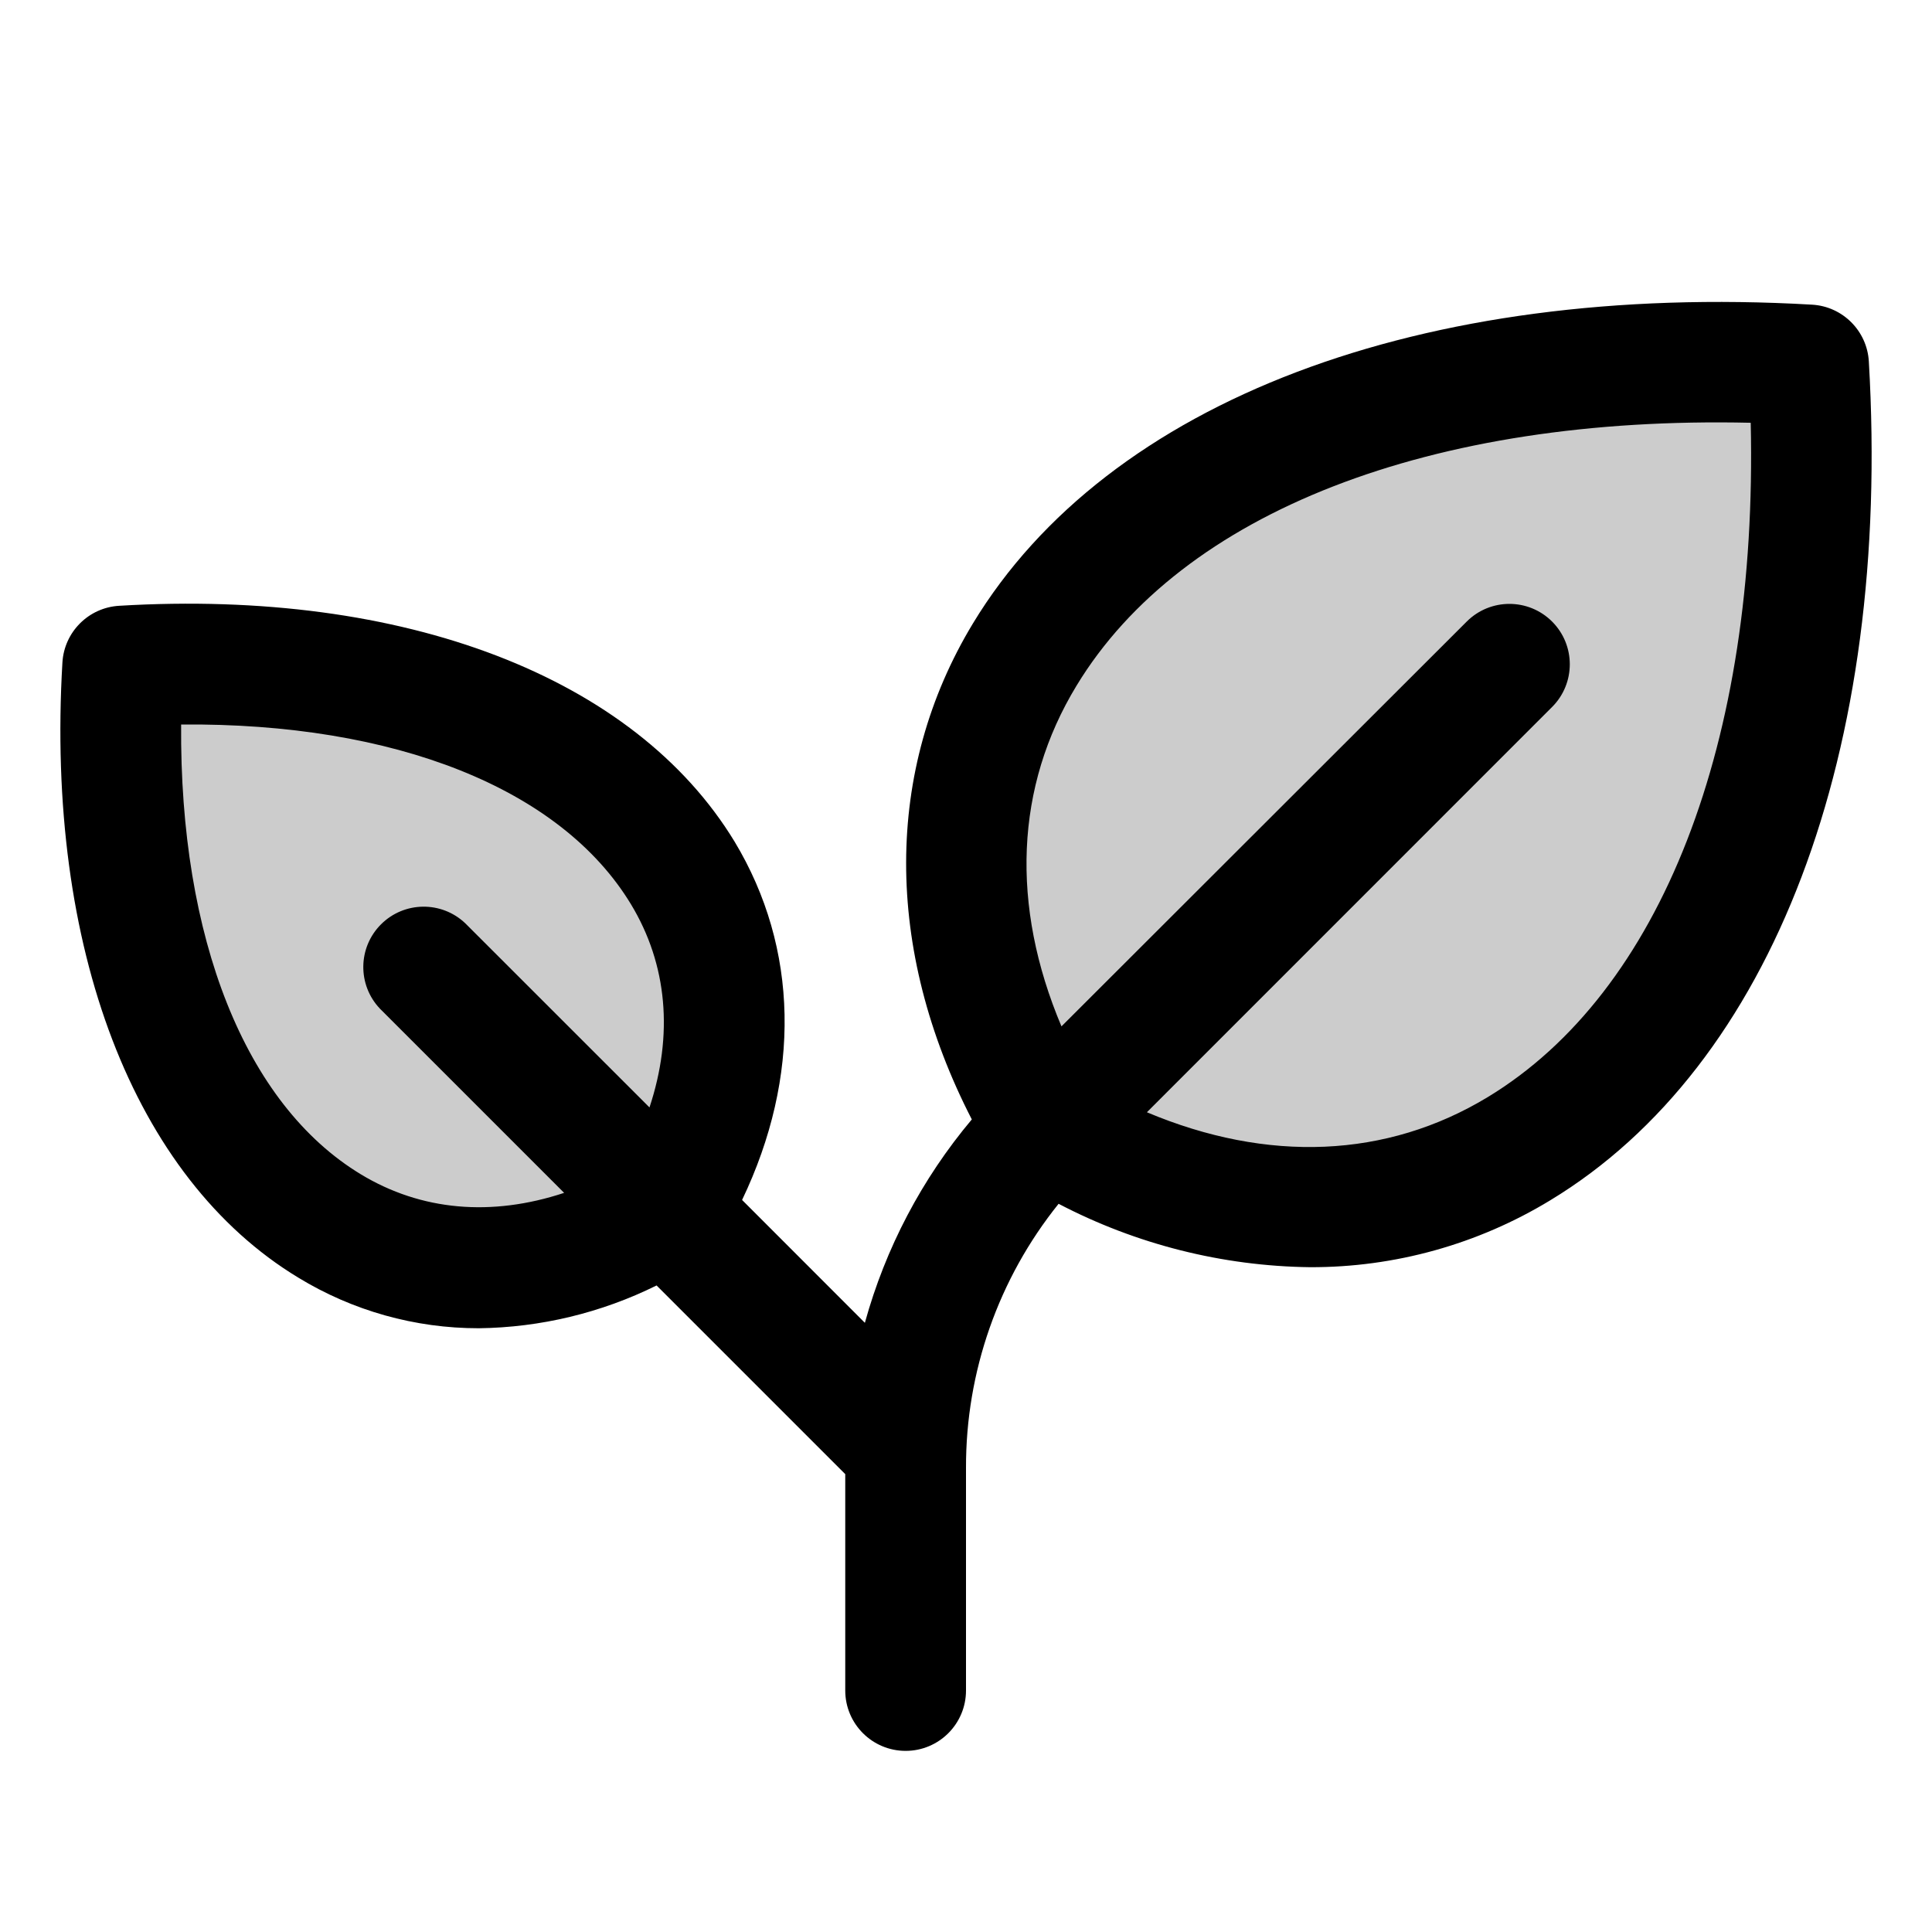
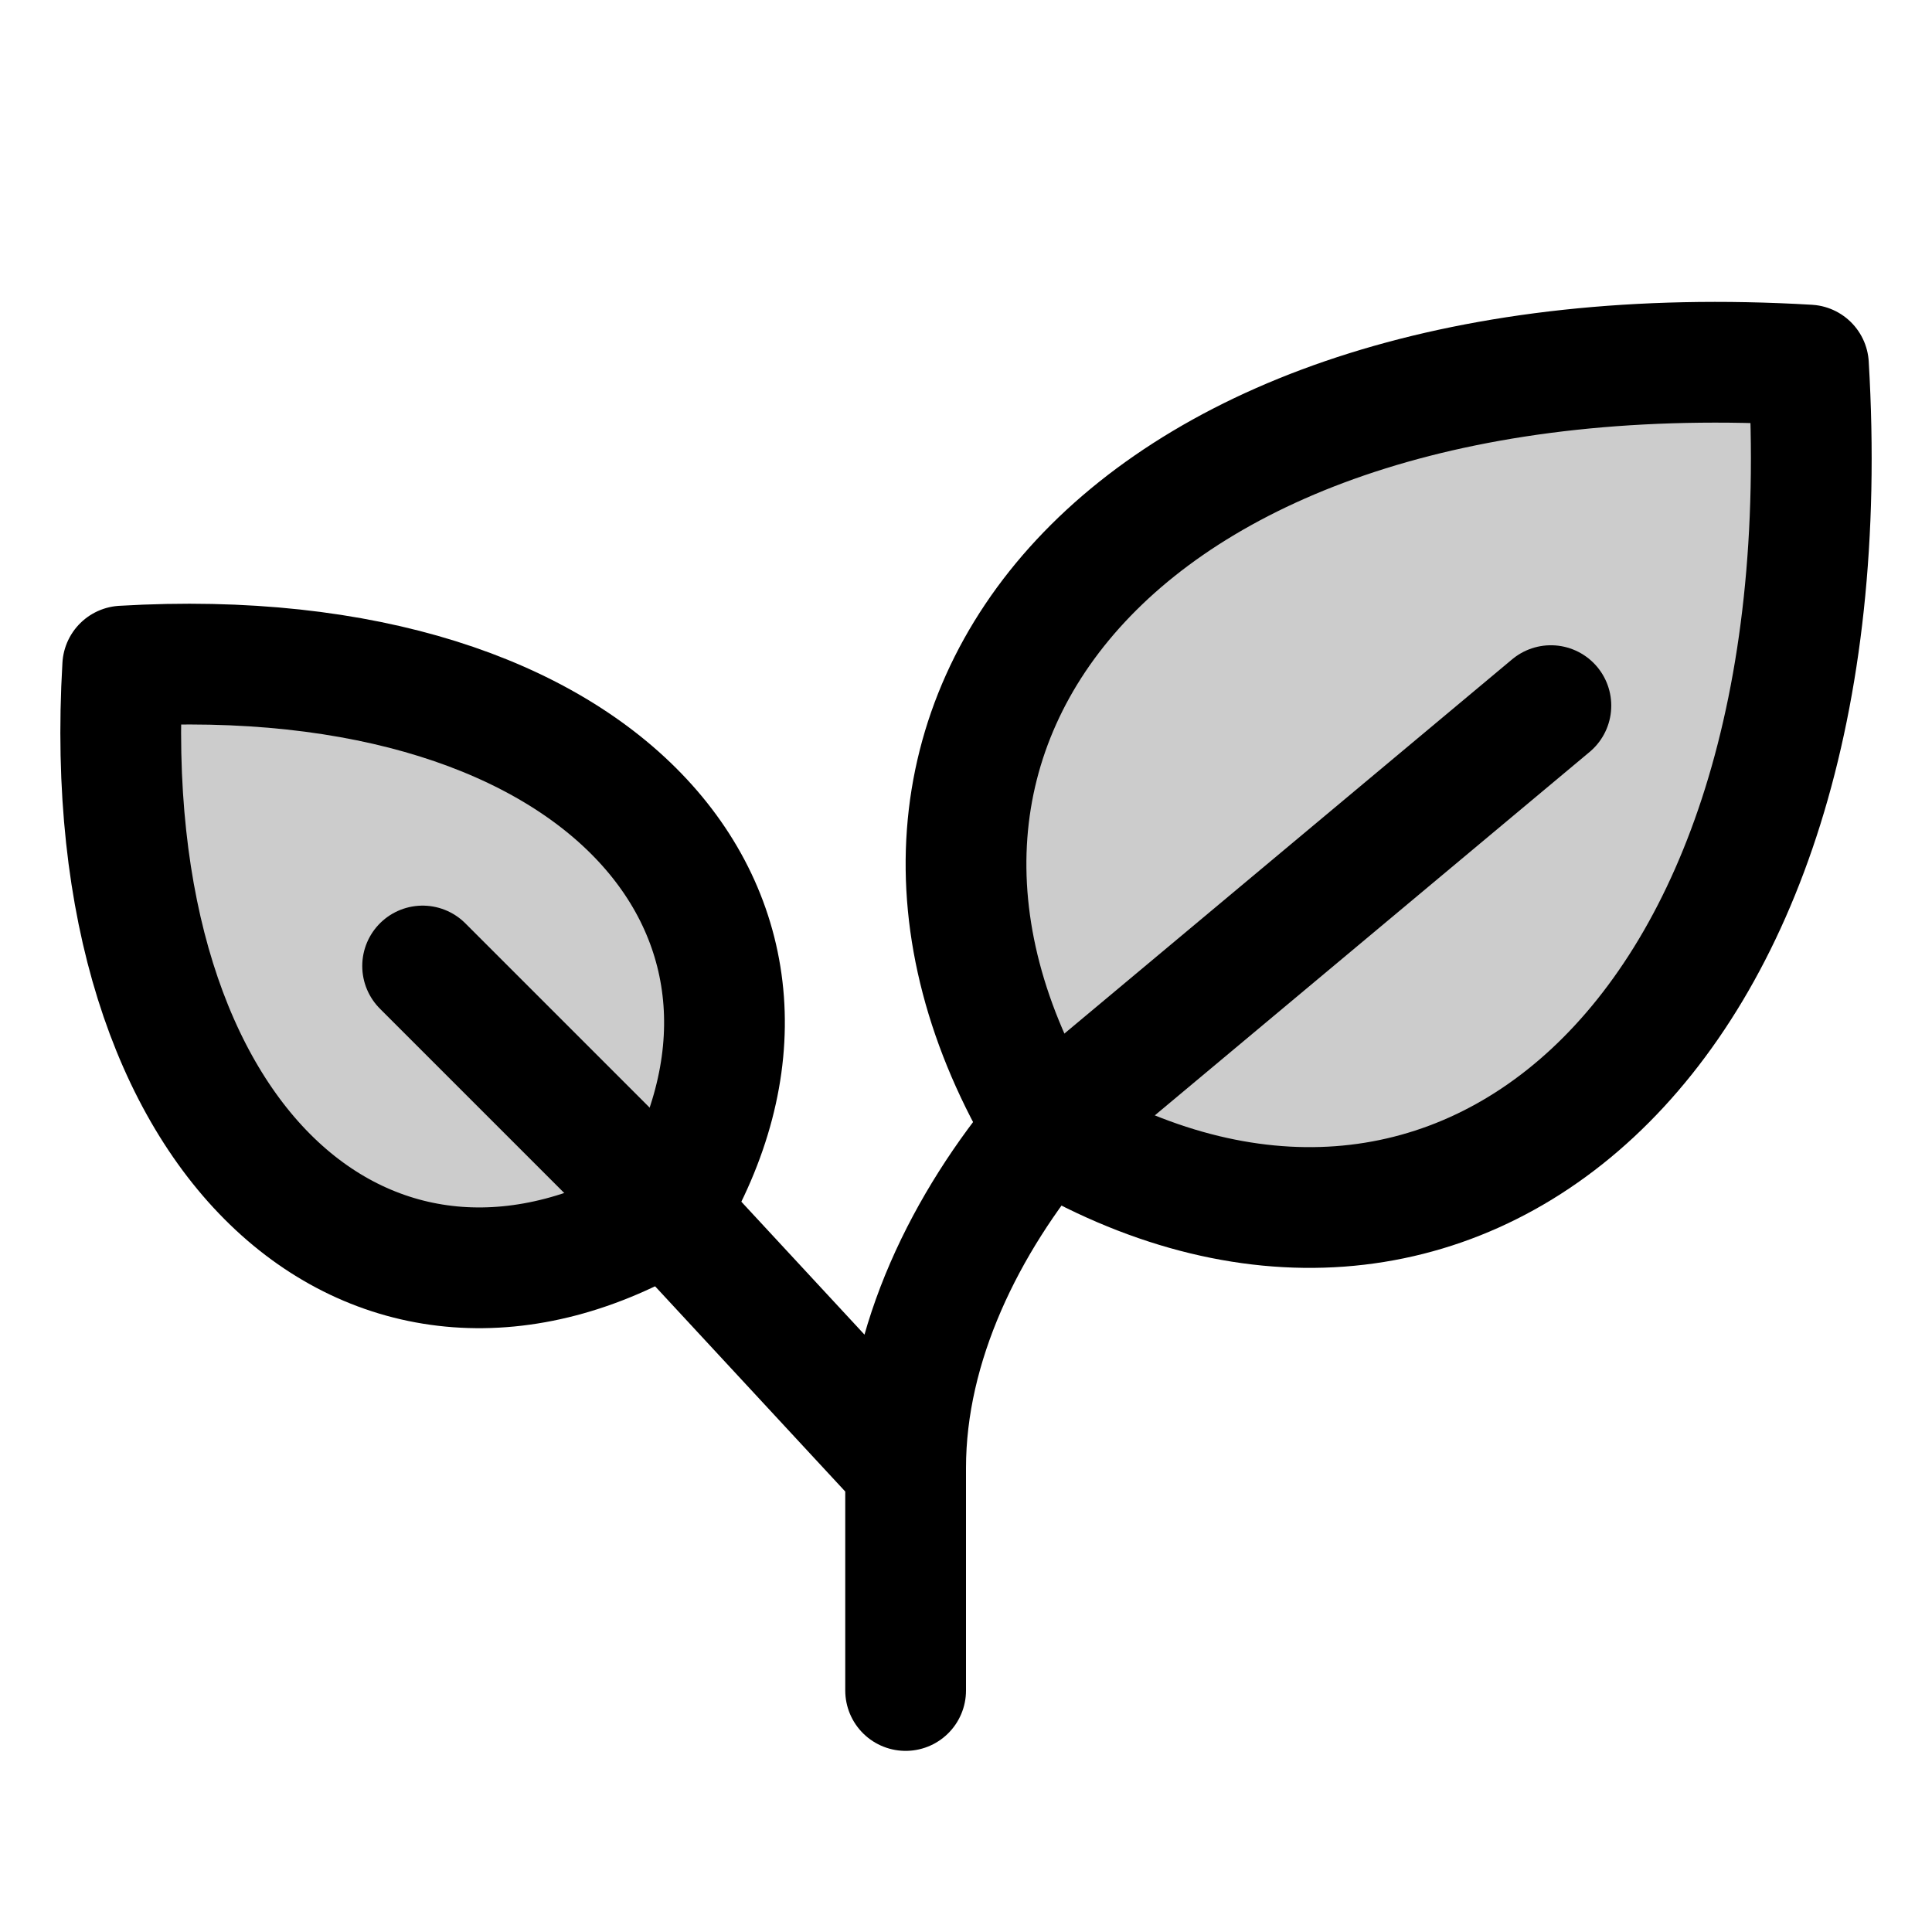
<svg xmlns="http://www.w3.org/2000/svg" viewBox="0 0 256 256" fill="currentColor">
-   <path d="M138.54,149.46C106.62,96.25,149.18,43.05,239.63,48.37,245,138.82,191.75,181.39,138.54,149.46ZM16.26,88.26c-3.8,64.61,34.21,95,72.21,72.21C111.27,122.47,80.87,84.46,16.26,88.26Z" opacity="0.2" />
-   <path d="M247.63,47.89a8,8,0,0,0-7.52-7.52c-51.76-3-93.32,12.74-111.18,42.22-11.8,19.48-11.78,43.16-.16,65.74a71.37,71.37,0,0,0-14.17,26.95L98.33,159c7.82-16.33,7.52-33.36-1-47.49C84.09,89.73,53.62,78,15.79,80.27a8,8,0,0,0-7.52,7.52c-2.23,37.83,9.46,68.3,31.25,81.5A45.82,45.82,0,0,0,63.44,176,54.58,54.58,0,0,0,87,170.33l25,25V224a8,8,0,0,0,16,0V194.51a55.61,55.61,0,0,1,12.27-35,73.91,73.91,0,0,0,33.31,8.4,60.9,60.9,0,0,0,31.83-8.86C234.89,141.21,250.67,99.65,247.63,47.89ZM86.06,146.74l-24.41-24.4a8,8,0,0,0-11.31,11.31l24.41,24.41c-9.61,3.18-18.93,2.39-26.94-2.46C32.47,146.31,23.79,124.32,24,96c28.31-.25,50.31,8.47,59.6,23.81C88.45,127.82,89.24,137.14,86.06,146.74Zm111.06-1.36c-13.4,8.11-29.15,8.73-45.15,2l53.69-53.7a8,8,0,0,0-11.31-11.32L140.65,136c-6.76-16-6.15-31.76,2-45.15,13.94-23,47-35.8,89.33-34.83C232.94,98.34,220.14,131.44,197.12,145.38Z" />
+   <path d="M120 224V194.5C120 178 128 162 138.5 149.5M120 194.5L88.5 160.5" fill="none" stroke="currentColor" stroke-width="16" stroke-linecap="round" stroke-linejoin="round" />
+   <g class="leaf-l">
+     <path opacity="0.2" d="M16.26,88.26c-3.8,64.61,34.21,95,72.21,72.21C111.27,122.47,80.87,84.46,16.26,88.26Z" />
+     <path d="M16.26,88.26c-3.8,64.61,34.21,95,72.21,72.21C111.27,122.47,80.87,84.46,16.26,88.26Z" fill="none" stroke="currentColor" stroke-width="16" stroke-linecap="round" stroke-linejoin="round" />
+     <path d="M56 128L88.5 160.5" fill="none" stroke="currentColor" stroke-width="16" stroke-linecap="round" stroke-linejoin="round" />
+   </g>
+   <g class="leaf-r">
+     <path opacity="0.2" d="M138.54,149.46C106.62,96.25,149.18,43.05,239.63,48.37,245,138.82,191.75,181.39,138.54,149.46Z" />
+     <path d="M138.54,149.46C106.62,96.25,149.18,43.05,239.63,48.37,245,138.82,191.75,181.39,138.54,149.46Z" fill="none" stroke="currentColor" stroke-width="16" stroke-linecap="round" stroke-linejoin="round" />
+     <path d="M205.5 93.5L138.5 149.5" fill="none" stroke="currentColor" stroke-width="16" stroke-linecap="round" stroke-linejoin="round" />
+   </g>
</svg>
